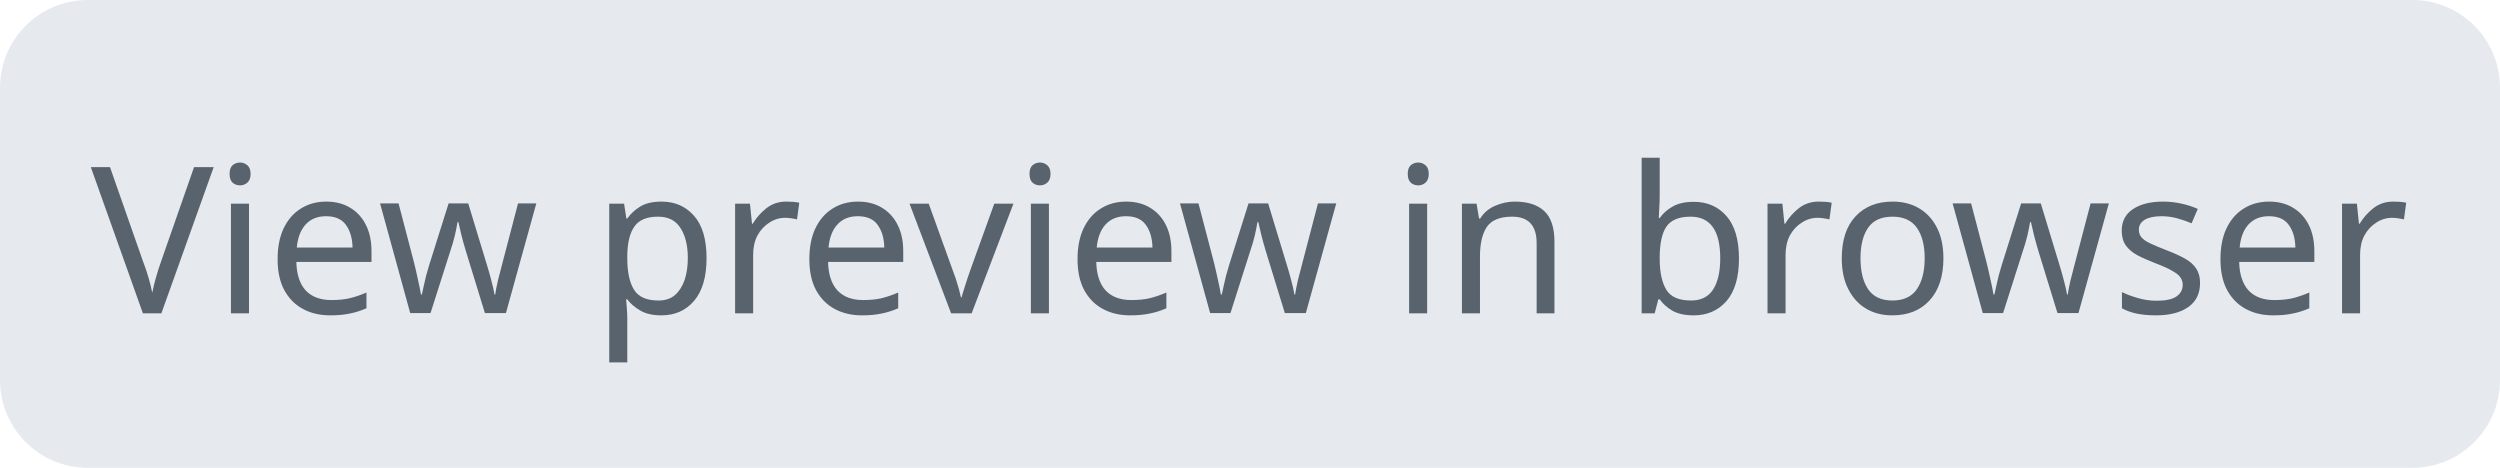
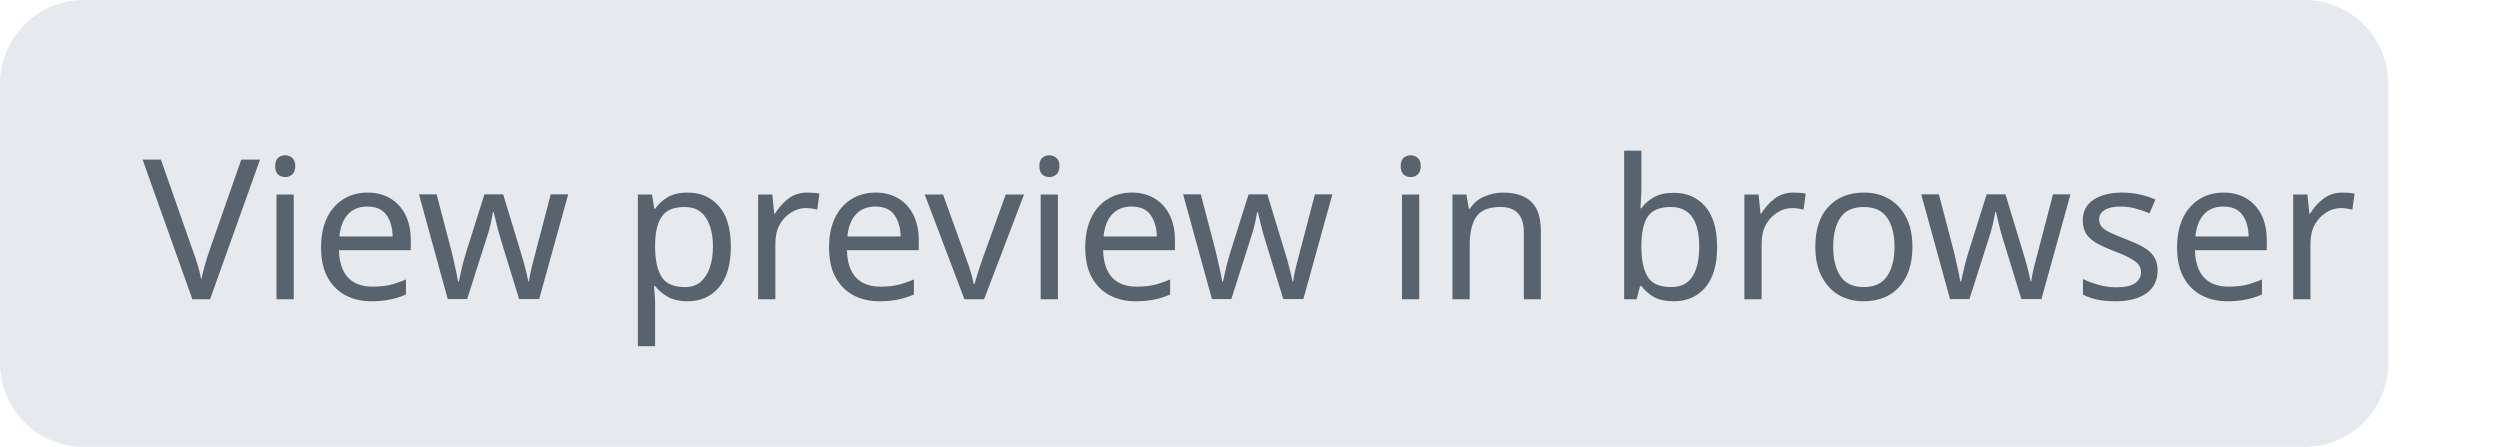
- <svg xmlns="http://www.w3.org/2000/svg" width="171" height="32" viewBox="0 0 171 32" role="img" aria-label="View preview in browser (not yet available)">
+ <svg xmlns="http://www.w3.org/2000/svg" width="179" height="32" viewBox="0 0 179 32" role="img" aria-label="View preview in browser (not yet available)">
  <rect x="0" y="0" width="171" height="32" rx="6" ry="6" fill="#e6eaef" />
-   <text x="85.5" y="16" text-anchor="middle" dominant-baseline="central" fill="#59636e" font-family="-apple-system, BlinkMacSystemFont, 'Segoe UI', 'Noto Sans', Helvetica, Arial, sans-serif" font-size="14" font-weight="500">View preview in browser</text>
+   <text x="89.5" y="16" text-anchor="middle" dominant-baseline="central" fill="#59636e" font-family="-apple-system, BlinkMacSystemFont, 'Segoe UI', 'Noto Sans', Helvetica, Arial, sans-serif" font-size="14" font-weight="500">View preview in browser</text>
</svg>
